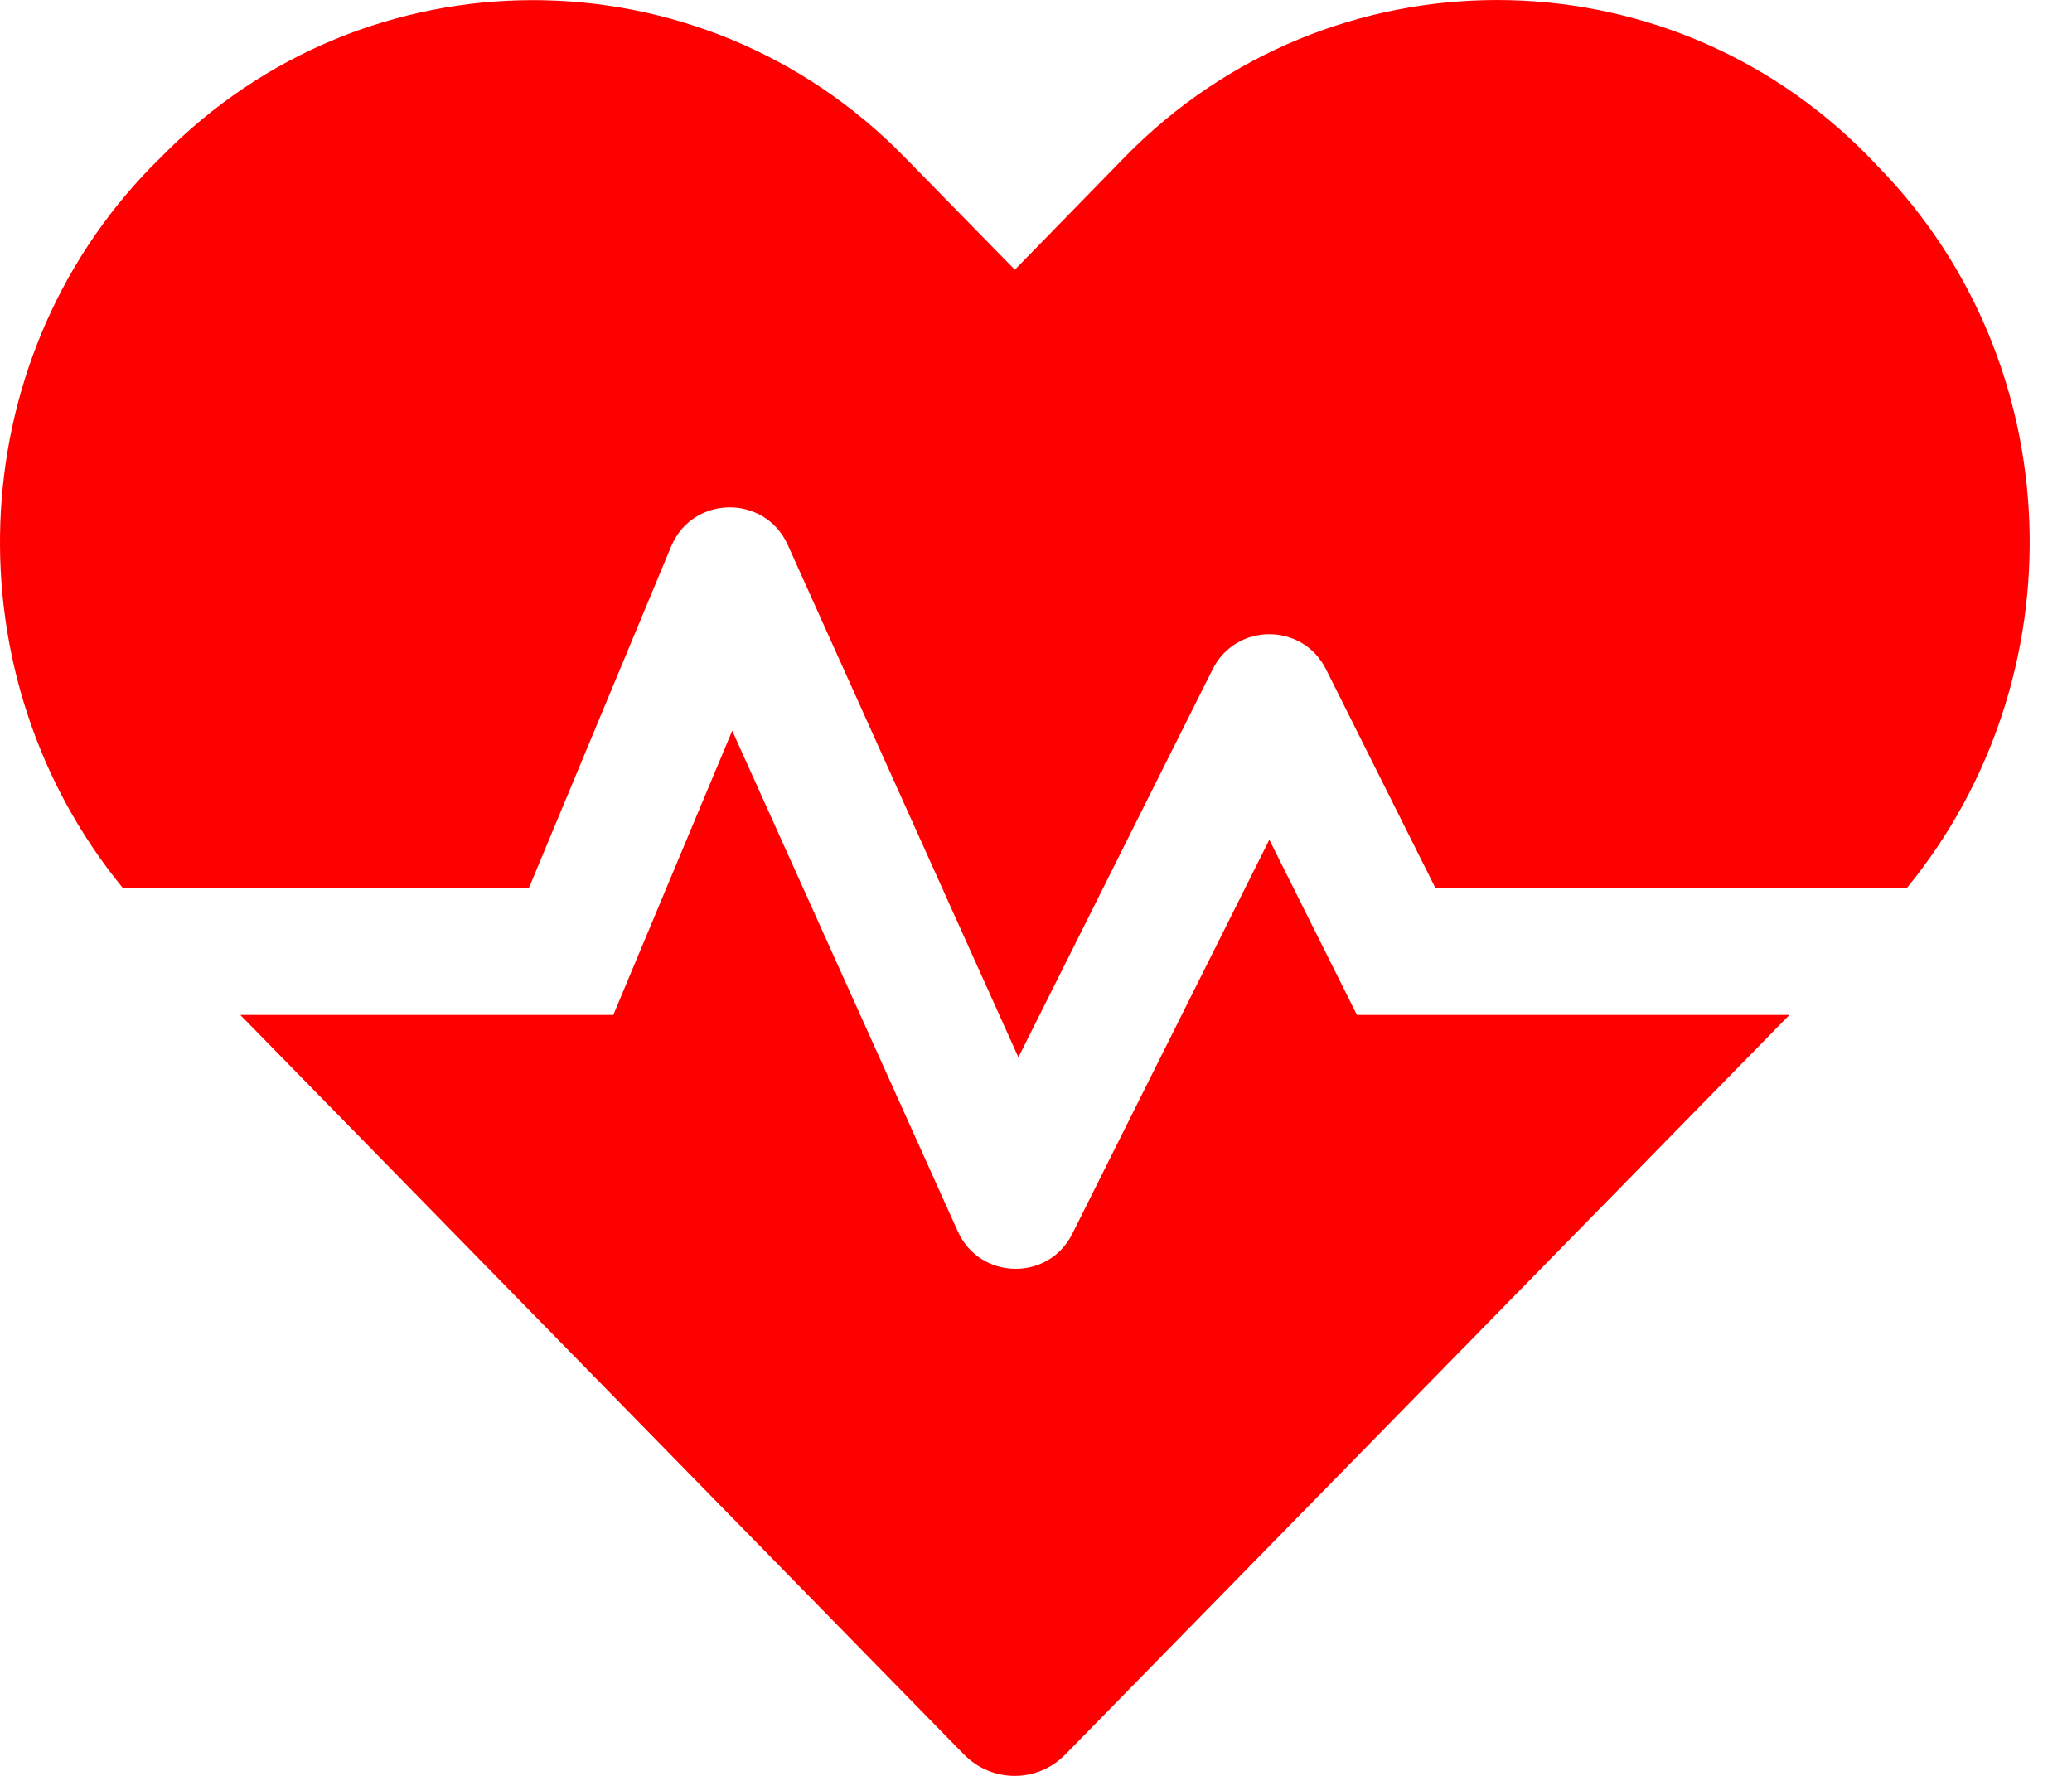
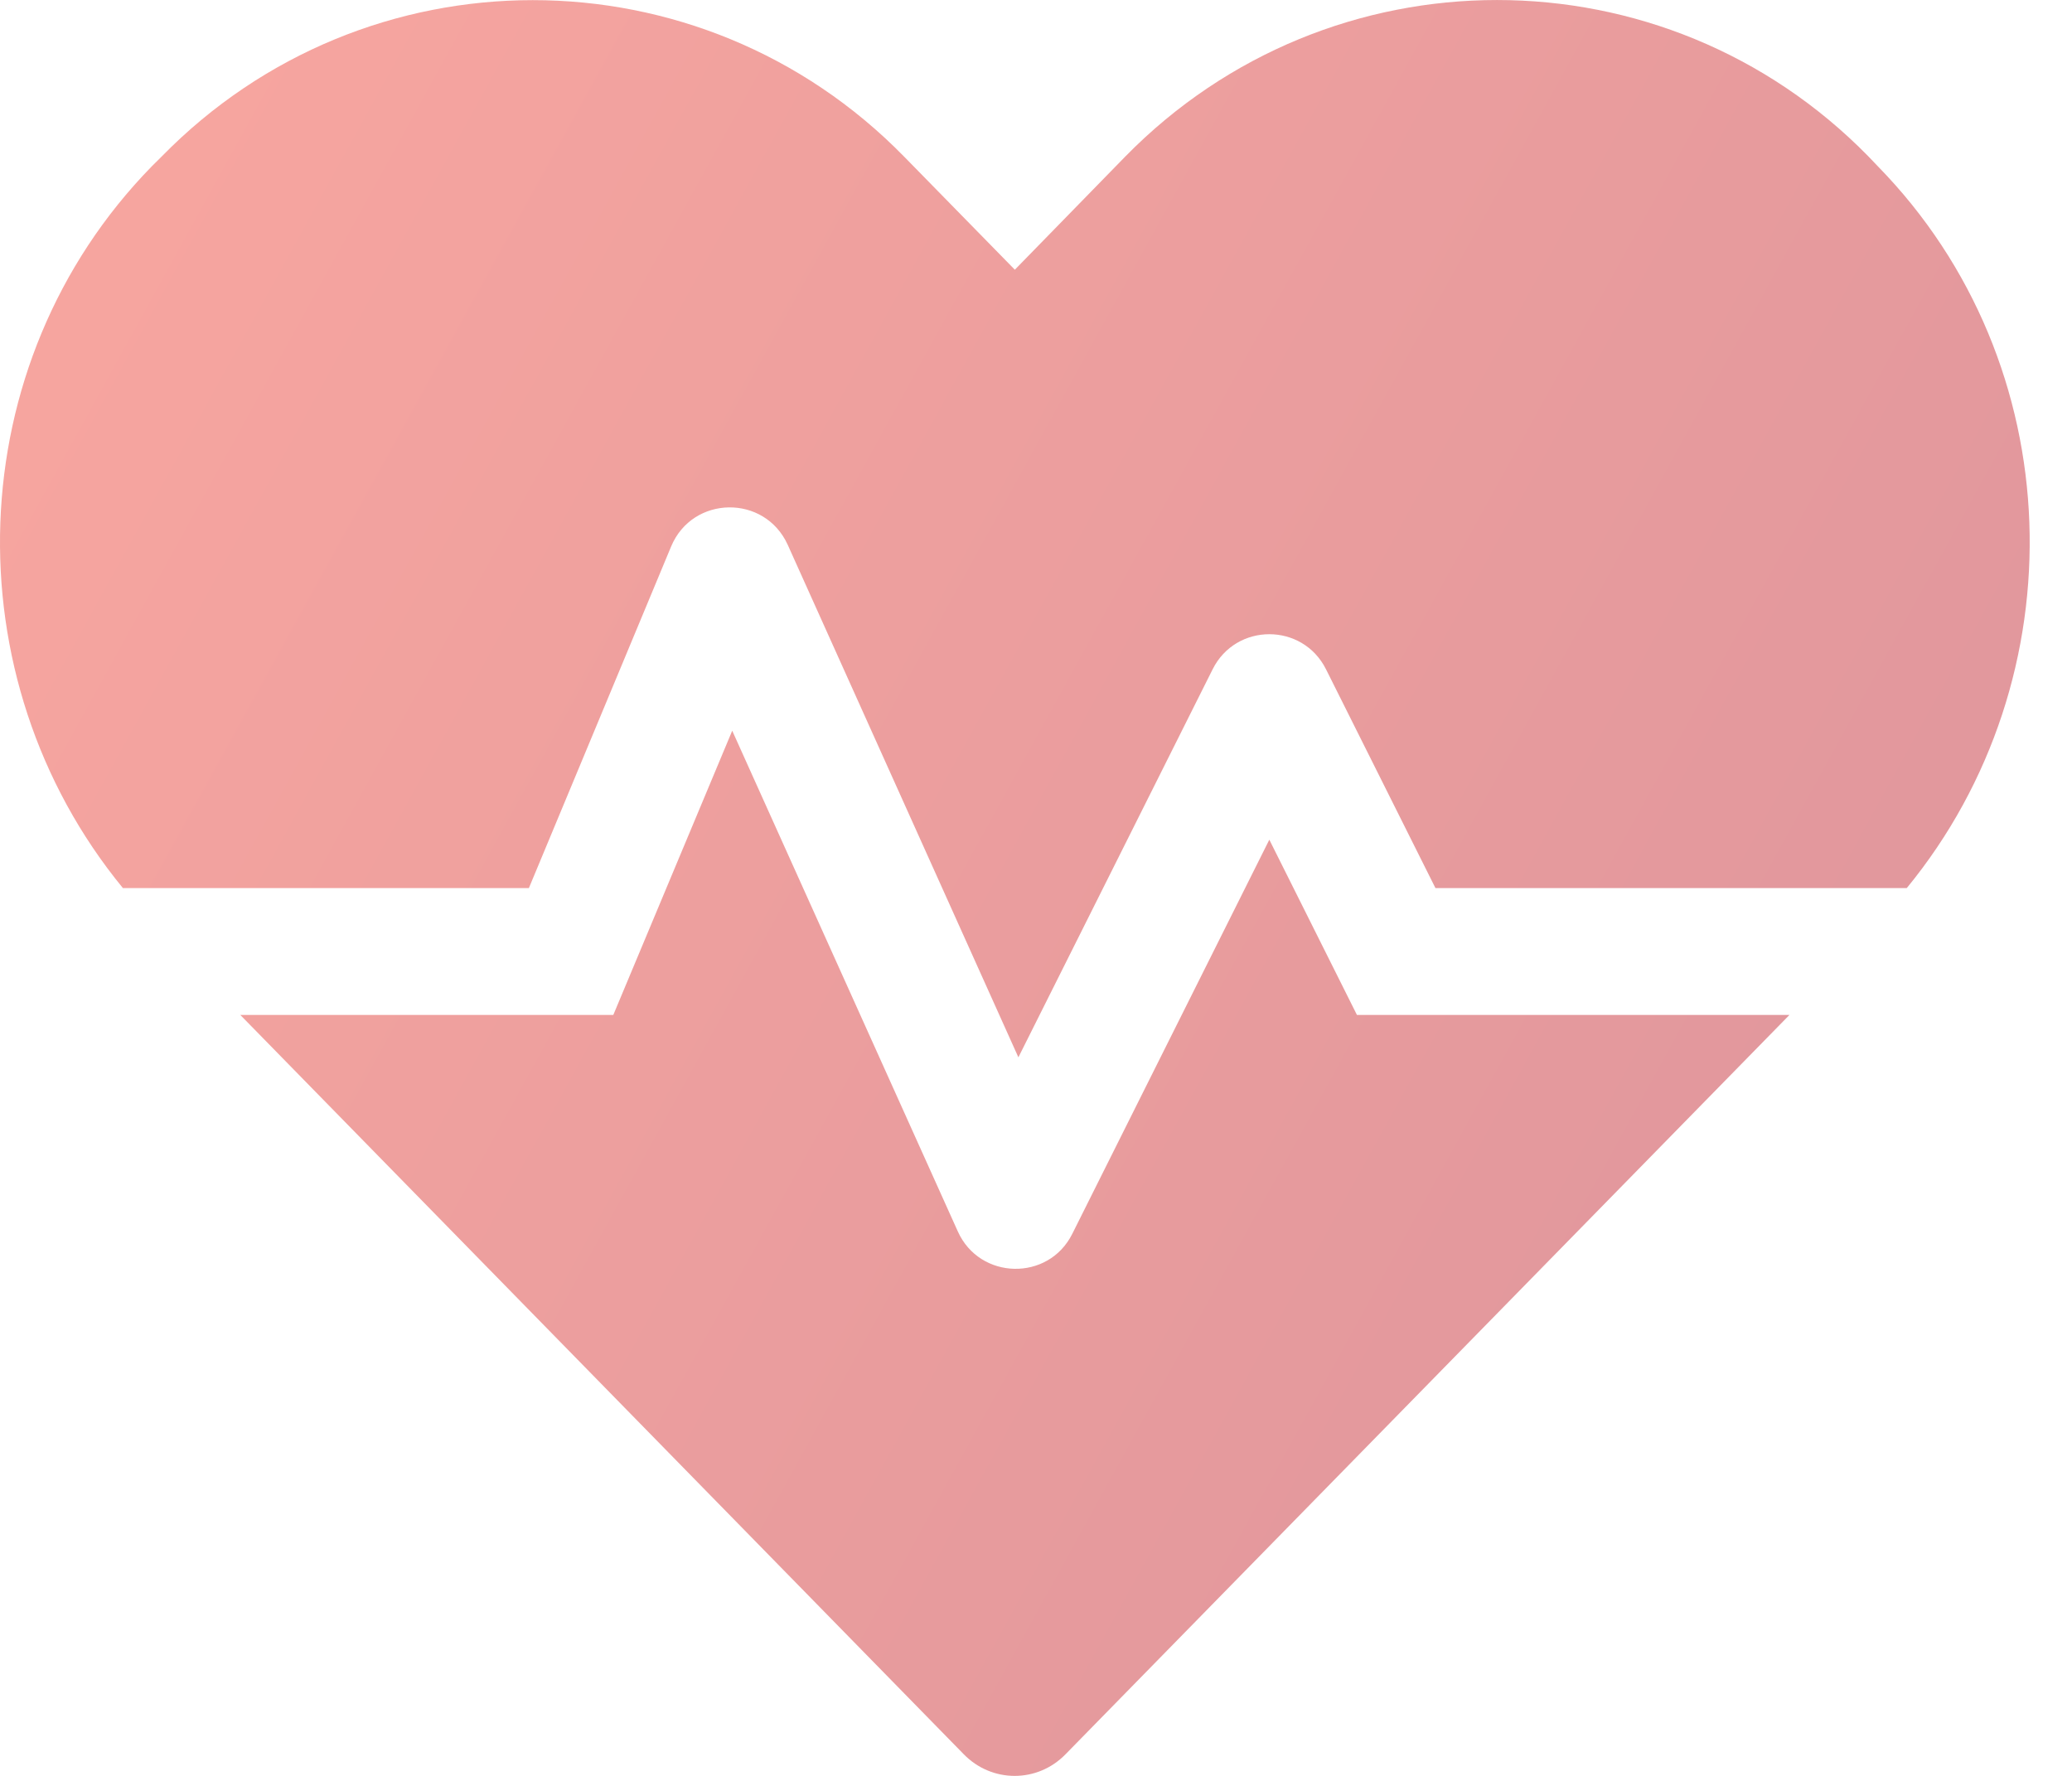
<svg xmlns="http://www.w3.org/2000/svg" width="28" height="24" viewBox="0 0 28 24" fill="none">
-   <path d="M17.153 11.348L14.491 16.673C14.17 17.321 13.238 17.3 12.943 16.641L9.895 9.875L8.288 13.716H3.247L13.023 23.707C13.404 24.098 14.02 24.098 14.4 23.707L24.182 13.716H18.337L17.153 11.348ZM25.376 2.247L25.248 2.113C22.489 -0.704 17.973 -0.704 15.209 2.113L13.714 3.645L12.22 2.119C9.461 -0.704 4.94 -0.704 2.181 2.119L2.052 2.247C-0.556 4.915 -0.669 9.163 1.661 12.002H7.147L9.07 7.384C9.359 6.693 10.334 6.677 10.645 7.363L13.762 14.289L16.387 9.045C16.703 8.413 17.603 8.413 17.919 9.045L19.398 12.002H25.767C28.097 9.163 27.985 4.915 25.376 2.247Z" fill="#FF0000" />
+   <path d="M17.153 11.348L14.491 16.673C14.17 17.321 13.238 17.3 12.943 16.641L9.895 9.875L8.288 13.716H3.247L13.023 23.707C13.404 24.098 14.02 24.098 14.4 23.707L24.182 13.716H18.337L17.153 11.348ZM25.376 2.247L25.248 2.113C22.489 -0.704 17.973 -0.704 15.209 2.113L13.714 3.645L12.22 2.119C9.461 -0.704 4.94 -0.704 2.181 2.119L2.052 2.247C-0.556 4.915 -0.669 9.163 1.661 12.002H7.147L9.07 7.384C9.359 6.693 10.334 6.677 10.645 7.363L13.762 14.289L16.387 9.045C16.703 8.413 17.603 8.413 17.919 9.045L19.398 12.002H25.767C28.097 9.163 27.985 4.915 25.376 2.247Z" fill="url(#paint0_linear)" />
+   <defs>
+     <linearGradient id="paint0_linear" x1="48.674" y1="24" x2="-4.703" y2="-5.415" gradientUnits="userSpaceOnUse">
+       <stop stop-color="#CD8A9A" />
+       <stop offset="1" stop-color="#FEAAA0" />
+     </linearGradient>
+   </defs>
</svg>
